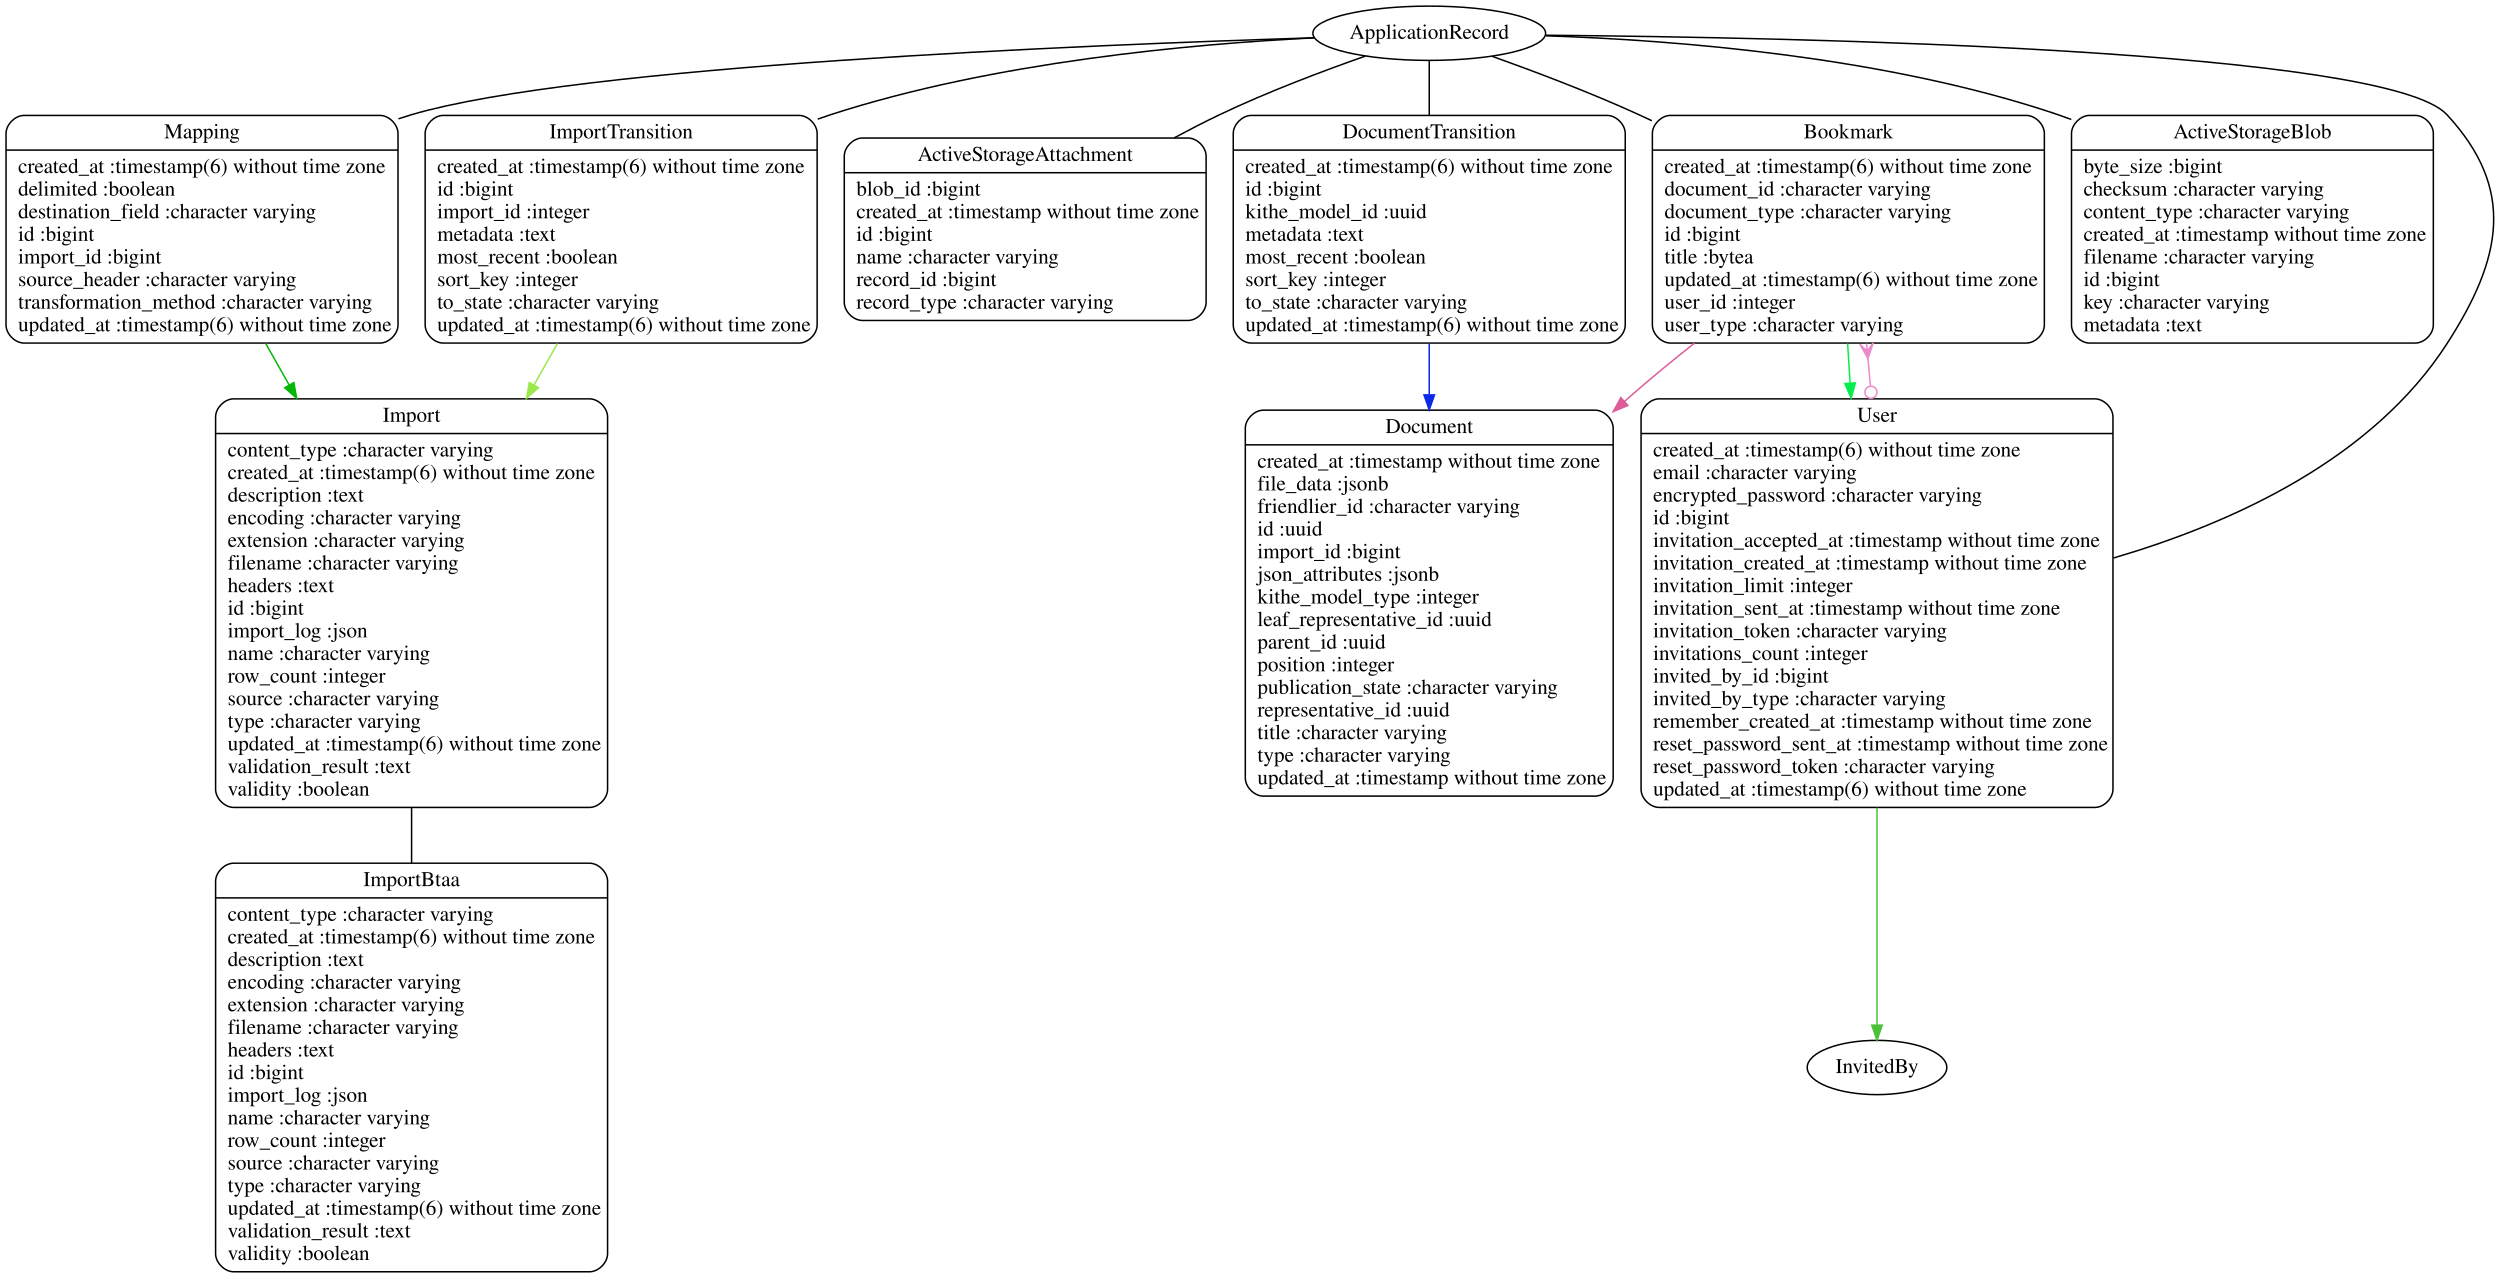
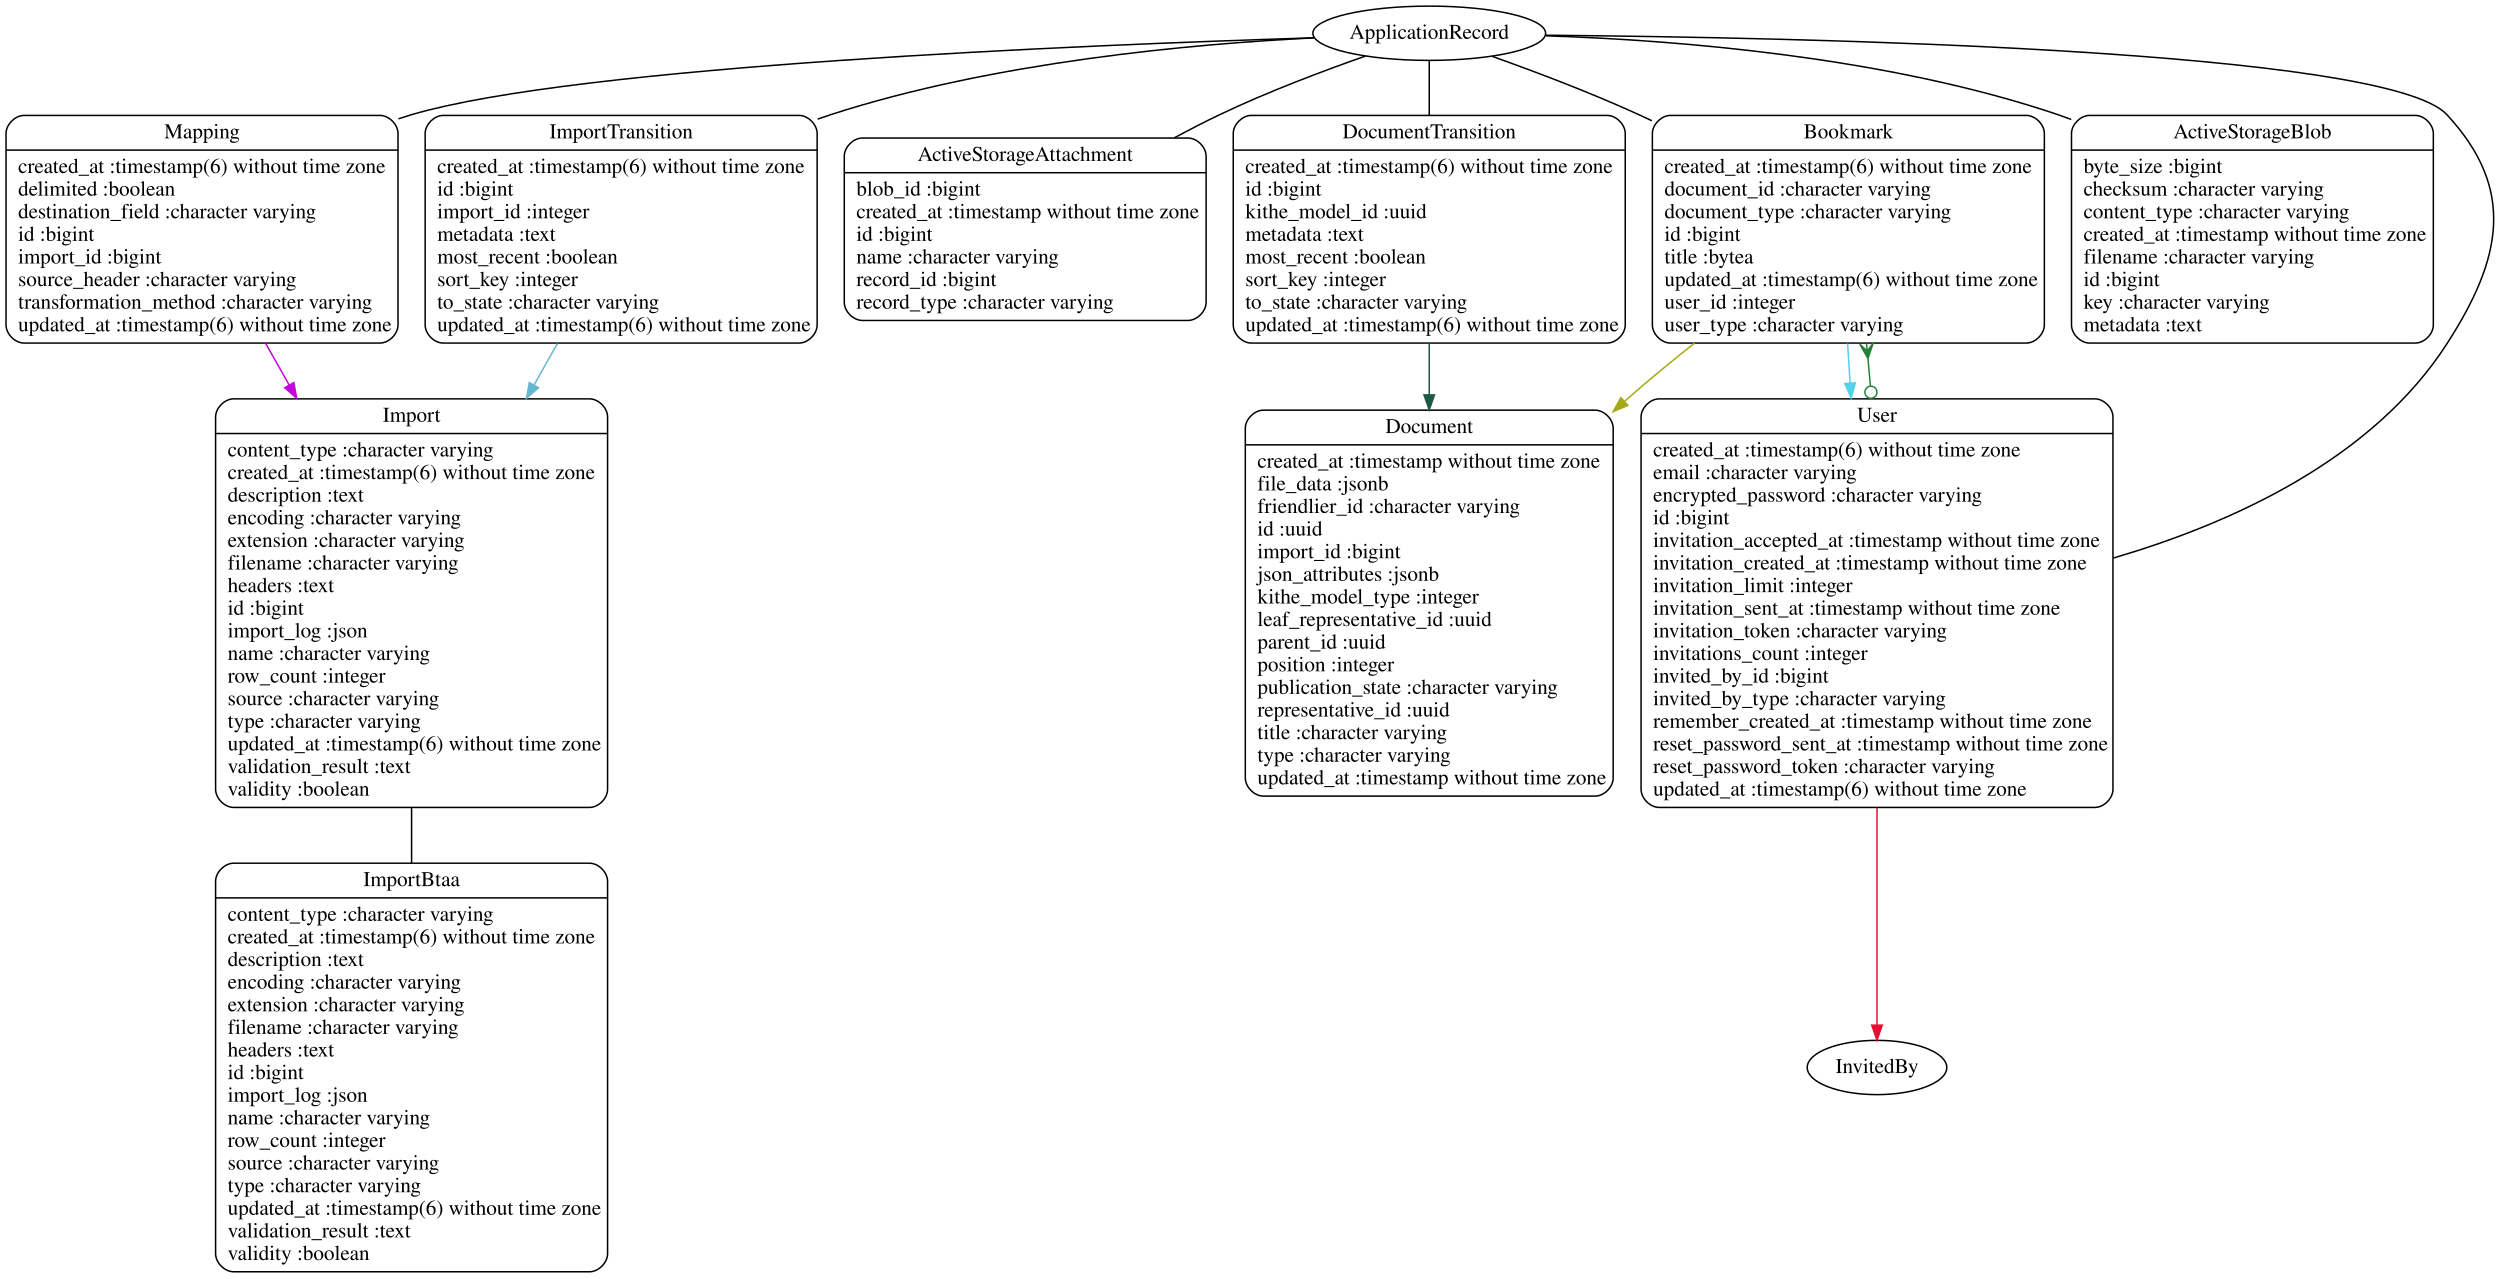
<svg xmlns="http://www.w3.org/2000/svg" width="1658pt" height="848pt" viewBox="0.00 0.00 1658.22 848.00">
  <g id="graph0" class="graph" transform="scale(1 1) rotate(0) translate(4 844)">
    <polygon fill="transparent" stroke="transparent" points="-4,4 -4,-844 1654.22,-844 1654.22,4 -4,4" />
    <g id="node1" class="node">
      <path fill="none" stroke="black" d="M12,-616.5C12,-616.5 248,-616.5 248,-616.5 254,-616.5 260,-622.5 260,-628.5 260,-628.5 260,-755.5 260,-755.5 260,-761.5 254,-767.5 248,-767.5 248,-767.5 12,-767.5 12,-767.5 6,-767.5 0,-761.5 0,-755.5 0,-755.5 0,-628.5 0,-628.5 0,-622.5 6,-616.5 12,-616.5" />
      <text text-anchor="middle" x="130" y="-752.3" font-family="Times,serif" font-size="14.00">Mapping</text>
      <polyline fill="none" stroke="black" points="0,-744.5 260,-744.5 " />
      <text text-anchor="start" x="8" y="-729.3" font-family="Times,serif" font-size="14.00">created_at :timestamp(6) without time zone</text>
      <text text-anchor="start" x="8" y="-714.3" font-family="Times,serif" font-size="14.00">delimited :boolean</text>
      <text text-anchor="start" x="8" y="-699.3" font-family="Times,serif" font-size="14.00">destination_field :character varying</text>
      <text text-anchor="start" x="8" y="-684.3" font-family="Times,serif" font-size="14.00">id :bigint</text>
      <text text-anchor="start" x="8" y="-669.3" font-family="Times,serif" font-size="14.00">import_id :bigint</text>
      <text text-anchor="start" x="8" y="-654.3" font-family="Times,serif" font-size="14.00">source_header :character varying</text>
      <text text-anchor="start" x="8" y="-639.3" font-family="Times,serif" font-size="14.00">transformation_method :character varying</text>
      <text text-anchor="start" x="8" y="-624.3" font-family="Times,serif" font-size="14.00">updated_at :timestamp(6) without time zone</text>
    </g>
    <g id="node8" class="node">
      <path fill="none" stroke="black" d="M151,-308.5C151,-308.5 387,-308.5 387,-308.5 393,-308.5 399,-314.5 399,-320.5 399,-320.5 399,-567.5 399,-567.5 399,-573.5 393,-579.5 387,-579.5 387,-579.5 151,-579.5 151,-579.5 145,-579.5 139,-573.5 139,-567.5 139,-567.5 139,-320.5 139,-320.5 139,-314.5 145,-308.5 151,-308.5" />
      <text text-anchor="middle" x="269" y="-564.3" font-family="Times,serif" font-size="14.00">Import</text>
      <polyline fill="none" stroke="black" points="139,-556.5 399,-556.5 " />
      <text text-anchor="start" x="147" y="-541.3" font-family="Times,serif" font-size="14.00">content_type :character varying</text>
      <text text-anchor="start" x="147" y="-526.3" font-family="Times,serif" font-size="14.00">created_at :timestamp(6) without time zone</text>
      <text text-anchor="start" x="147" y="-511.3" font-family="Times,serif" font-size="14.00">description :text</text>
      <text text-anchor="start" x="147" y="-496.3" font-family="Times,serif" font-size="14.00">encoding :character varying</text>
      <text text-anchor="start" x="147" y="-481.3" font-family="Times,serif" font-size="14.00">extension :character varying</text>
      <text text-anchor="start" x="147" y="-466.3" font-family="Times,serif" font-size="14.00">filename :character varying</text>
      <text text-anchor="start" x="147" y="-451.3" font-family="Times,serif" font-size="14.00">headers :text</text>
      <text text-anchor="start" x="147" y="-436.3" font-family="Times,serif" font-size="14.00">id :bigint</text>
      <text text-anchor="start" x="147" y="-421.3" font-family="Times,serif" font-size="14.00">import_log :json</text>
      <text text-anchor="start" x="147" y="-406.3" font-family="Times,serif" font-size="14.00">name :character varying</text>
      <text text-anchor="start" x="147" y="-391.3" font-family="Times,serif" font-size="14.00">row_count :integer</text>
      <text text-anchor="start" x="147" y="-376.3" font-family="Times,serif" font-size="14.00">source :character varying</text>
      <text text-anchor="start" x="147" y="-361.3" font-family="Times,serif" font-size="14.00">type :character varying</text>
      <text text-anchor="start" x="147" y="-346.3" font-family="Times,serif" font-size="14.00">updated_at :timestamp(6) without time zone</text>
      <text text-anchor="start" x="147" y="-331.3" font-family="Times,serif" font-size="14.00">validation_result :text</text>
      <text text-anchor="start" x="147" y="-316.3" font-family="Times,serif" font-size="14.00">validity :boolean</text>
    </g>
    <g id="edge1" class="edge">
-       <path fill="none" stroke="#07b608" d="M172.27,-616.19C177.29,-607.32 182.52,-598.04 187.86,-588.6" />
-       <polygon fill="#07b608" stroke="#07b608" points="190.91,-590.32 192.78,-579.9 184.81,-586.88 190.91,-590.32" />
+       <path fill="none" stroke="#c406dc" d="M172.27,-616.19C177.29,-607.32 182.52,-598.04 187.86,-588.6" />
+       <polygon fill="#c406dc" stroke="#c406dc" points="190.91,-590.32 192.78,-579.9 184.81,-586.88 190.91,-590.32" />
    </g>
    <g id="node2" class="node">
      <path fill="none" stroke="black" d="M834,-316C834,-316 1054,-316 1054,-316 1060,-316 1066,-322 1066,-328 1066,-328 1066,-560 1066,-560 1066,-566 1060,-572 1054,-572 1054,-572 834,-572 834,-572 828,-572 822,-566 822,-560 822,-560 822,-328 822,-328 822,-322 828,-316 834,-316" />
      <text text-anchor="middle" x="944" y="-556.8" font-family="Times,serif" font-size="14.00">Document</text>
      <polyline fill="none" stroke="black" points="822,-549 1066,-549 " />
      <text text-anchor="start" x="830" y="-533.8" font-family="Times,serif" font-size="14.00">created_at :timestamp without time zone</text>
      <text text-anchor="start" x="830" y="-518.8" font-family="Times,serif" font-size="14.00">file_data :jsonb</text>
      <text text-anchor="start" x="830" y="-503.8" font-family="Times,serif" font-size="14.00">friendlier_id :character varying</text>
      <text text-anchor="start" x="830" y="-488.8" font-family="Times,serif" font-size="14.00">id :uuid</text>
      <text text-anchor="start" x="830" y="-473.8" font-family="Times,serif" font-size="14.00">import_id :bigint</text>
      <text text-anchor="start" x="830" y="-458.8" font-family="Times,serif" font-size="14.00">json_attributes :jsonb</text>
      <text text-anchor="start" x="830" y="-443.8" font-family="Times,serif" font-size="14.00">kithe_model_type :integer</text>
      <text text-anchor="start" x="830" y="-428.8" font-family="Times,serif" font-size="14.00">leaf_representative_id :uuid</text>
      <text text-anchor="start" x="830" y="-413.8" font-family="Times,serif" font-size="14.00">parent_id :uuid</text>
      <text text-anchor="start" x="830" y="-398.8" font-family="Times,serif" font-size="14.00">position :integer</text>
      <text text-anchor="start" x="830" y="-383.8" font-family="Times,serif" font-size="14.00">publication_state :character varying</text>
      <text text-anchor="start" x="830" y="-368.8" font-family="Times,serif" font-size="14.00">representative_id :uuid</text>
      <text text-anchor="start" x="830" y="-353.8" font-family="Times,serif" font-size="14.00">title :character varying</text>
      <text text-anchor="start" x="830" y="-338.8" font-family="Times,serif" font-size="14.00">type :character varying</text>
      <text text-anchor="start" x="830" y="-323.8" font-family="Times,serif" font-size="14.00">updated_at :timestamp without time zone</text>
    </g>
    <g id="node3" class="node">
      <path fill="none" stroke="black" d="M1104,-616.5C1104,-616.5 1340,-616.5 1340,-616.5 1346,-616.5 1352,-622.5 1352,-628.5 1352,-628.5 1352,-755.5 1352,-755.5 1352,-761.5 1346,-767.5 1340,-767.5 1340,-767.5 1104,-767.5 1104,-767.5 1098,-767.5 1092,-761.5 1092,-755.5 1092,-755.5 1092,-628.5 1092,-628.5 1092,-622.5 1098,-616.5 1104,-616.5" />
      <text text-anchor="middle" x="1222" y="-752.3" font-family="Times,serif" font-size="14.00">Bookmark</text>
      <polyline fill="none" stroke="black" points="1092,-744.5 1352,-744.5 " />
      <text text-anchor="start" x="1100" y="-729.3" font-family="Times,serif" font-size="14.00">created_at :timestamp(6) without time zone</text>
      <text text-anchor="start" x="1100" y="-714.3" font-family="Times,serif" font-size="14.00">document_id :character varying</text>
      <text text-anchor="start" x="1100" y="-699.3" font-family="Times,serif" font-size="14.00">document_type :character varying</text>
      <text text-anchor="start" x="1100" y="-684.3" font-family="Times,serif" font-size="14.00">id :bigint</text>
      <text text-anchor="start" x="1100" y="-669.3" font-family="Times,serif" font-size="14.00">title :bytea</text>
      <text text-anchor="start" x="1100" y="-654.3" font-family="Times,serif" font-size="14.00">updated_at :timestamp(6) without time zone</text>
      <text text-anchor="start" x="1100" y="-639.3" font-family="Times,serif" font-size="14.00">user_id :integer</text>
      <text text-anchor="start" x="1100" y="-624.3" font-family="Times,serif" font-size="14.00">user_type :character varying</text>
    </g>
    <g id="edge4" class="edge">
-       <path fill="none" stroke="#dc5c9a" d="M1119.93,-616.45C1104.91,-604.61 1089.84,-592.22 1076,-580 1075.17,-579.27 1074.34,-578.53 1073.51,-577.79" />
-       <polygon fill="#dc5c9a" stroke="#dc5c9a" points="1075.78,-575.12 1066.01,-571.03 1071.09,-580.32 1075.78,-575.12" />
+       <path fill="none" stroke="#a5a918" d="M1119.93,-616.45C1104.91,-604.61 1089.84,-592.22 1076,-580 1075.17,-579.27 1074.34,-578.53 1073.51,-577.79" />
+       <polygon fill="#a5a918" stroke="#a5a918" points="1075.78,-575.12 1066.01,-571.03 1071.09,-580.32 1075.78,-575.12" />
    </g>
    <g id="node11" class="node">
      <path fill="none" stroke="black" d="M1096.5,-308.5C1096.5,-308.5 1385.5,-308.5 1385.5,-308.5 1391.5,-308.5 1397.5,-314.5 1397.5,-320.5 1397.5,-320.5 1397.5,-567.5 1397.5,-567.5 1397.5,-573.5 1391.5,-579.5 1385.5,-579.5 1385.5,-579.5 1096.5,-579.5 1096.5,-579.5 1090.5,-579.5 1084.5,-573.5 1084.5,-567.5 1084.5,-567.5 1084.5,-320.5 1084.5,-320.5 1084.5,-314.5 1090.5,-308.5 1096.5,-308.5" />
      <text text-anchor="middle" x="1241" y="-564.3" font-family="Times,serif" font-size="14.00">User</text>
      <polyline fill="none" stroke="black" points="1084.5,-556.5 1397.5,-556.5 " />
      <text text-anchor="start" x="1092.5" y="-541.3" font-family="Times,serif" font-size="14.00">created_at :timestamp(6) without time zone</text>
      <text text-anchor="start" x="1092.5" y="-526.3" font-family="Times,serif" font-size="14.00">email :character varying</text>
      <text text-anchor="start" x="1092.5" y="-511.3" font-family="Times,serif" font-size="14.00">encrypted_password :character varying</text>
      <text text-anchor="start" x="1092.5" y="-496.3" font-family="Times,serif" font-size="14.00">id :bigint</text>
      <text text-anchor="start" x="1092.5" y="-481.3" font-family="Times,serif" font-size="14.00">invitation_accepted_at :timestamp without time zone</text>
      <text text-anchor="start" x="1092.5" y="-466.3" font-family="Times,serif" font-size="14.00">invitation_created_at :timestamp without time zone</text>
      <text text-anchor="start" x="1092.5" y="-451.3" font-family="Times,serif" font-size="14.00">invitation_limit :integer</text>
      <text text-anchor="start" x="1092.5" y="-436.3" font-family="Times,serif" font-size="14.00">invitation_sent_at :timestamp without time zone</text>
      <text text-anchor="start" x="1092.5" y="-421.3" font-family="Times,serif" font-size="14.00">invitation_token :character varying</text>
      <text text-anchor="start" x="1092.5" y="-406.3" font-family="Times,serif" font-size="14.00">invitations_count :integer</text>
      <text text-anchor="start" x="1092.5" y="-391.3" font-family="Times,serif" font-size="14.00">invited_by_id :bigint</text>
      <text text-anchor="start" x="1092.5" y="-376.3" font-family="Times,serif" font-size="14.00">invited_by_type :character varying</text>
      <text text-anchor="start" x="1092.5" y="-361.3" font-family="Times,serif" font-size="14.00">remember_created_at :timestamp without time zone</text>
      <text text-anchor="start" x="1092.5" y="-346.3" font-family="Times,serif" font-size="14.00">reset_password_sent_at :timestamp without time zone</text>
      <text text-anchor="start" x="1092.5" y="-331.3" font-family="Times,serif" font-size="14.00">reset_password_token :character varying</text>
      <text text-anchor="start" x="1092.5" y="-316.3" font-family="Times,serif" font-size="14.00">updated_at :timestamp(6) without time zone</text>
    </g>
    <g id="edge3" class="edge">
-       <path fill="none" stroke="#04ef4d" d="M1221.51,-616.19C1221.98,-607.77 1222.53,-598.99 1223.14,-590.05" />
-       <polygon fill="#04ef4d" stroke="#04ef4d" points="1226.65,-590.12 1223.86,-579.9 1219.67,-589.63 1226.65,-590.12" />
+       <path fill="none" stroke="#53d2e8" d="M1221.51,-616.19C1221.98,-607.77 1222.53,-598.99 1223.14,-590.05" />
+       <polygon fill="#53d2e8" stroke="#53d2e8" points="1226.65,-590.12 1223.86,-579.9 1219.67,-589.63 1226.65,-590.12" />
    </g>
    <g id="node4" class="node">
      <path fill="none" stroke="black" d="M568,-631.5C568,-631.5 784,-631.5 784,-631.5 790,-631.5 796,-637.5 796,-643.5 796,-643.5 796,-740.5 796,-740.5 796,-746.5 790,-752.5 784,-752.5 784,-752.5 568,-752.5 568,-752.5 562,-752.5 556,-746.5 556,-740.5 556,-740.5 556,-643.5 556,-643.5 556,-637.5 562,-631.5 568,-631.5" />
      <text text-anchor="middle" x="676" y="-737.3" font-family="Times,serif" font-size="14.00">ActiveStorageAttachment</text>
      <polyline fill="none" stroke="black" points="556,-729.5 796,-729.5 " />
      <text text-anchor="start" x="564" y="-714.3" font-family="Times,serif" font-size="14.00">blob_id :bigint</text>
      <text text-anchor="start" x="564" y="-699.3" font-family="Times,serif" font-size="14.00">created_at :timestamp without time zone</text>
      <text text-anchor="start" x="564" y="-684.3" font-family="Times,serif" font-size="14.00">id :bigint</text>
      <text text-anchor="start" x="564" y="-669.3" font-family="Times,serif" font-size="14.00">name :character varying</text>
      <text text-anchor="start" x="564" y="-654.3" font-family="Times,serif" font-size="14.00">record_id :bigint</text>
      <text text-anchor="start" x="564" y="-639.3" font-family="Times,serif" font-size="14.00">record_type :character varying</text>
    </g>
    <g id="node5" class="node">
      <path fill="none" stroke="black" d="M826,-616.5C826,-616.5 1062,-616.5 1062,-616.5 1068,-616.5 1074,-622.5 1074,-628.5 1074,-628.5 1074,-755.5 1074,-755.5 1074,-761.5 1068,-767.5 1062,-767.5 1062,-767.5 826,-767.5 826,-767.5 820,-767.5 814,-761.5 814,-755.5 814,-755.5 814,-628.5 814,-628.5 814,-622.5 820,-616.5 826,-616.5" />
      <text text-anchor="middle" x="944" y="-752.3" font-family="Times,serif" font-size="14.00">DocumentTransition</text>
      <polyline fill="none" stroke="black" points="814,-744.5 1074,-744.5 " />
      <text text-anchor="start" x="822" y="-729.3" font-family="Times,serif" font-size="14.00">created_at :timestamp(6) without time zone</text>
      <text text-anchor="start" x="822" y="-714.3" font-family="Times,serif" font-size="14.00">id :bigint</text>
      <text text-anchor="start" x="822" y="-699.3" font-family="Times,serif" font-size="14.00">kithe_model_id :uuid</text>
      <text text-anchor="start" x="822" y="-684.3" font-family="Times,serif" font-size="14.00">metadata :text</text>
      <text text-anchor="start" x="822" y="-669.3" font-family="Times,serif" font-size="14.00">most_recent :boolean</text>
      <text text-anchor="start" x="822" y="-654.3" font-family="Times,serif" font-size="14.00">sort_key :integer</text>
      <text text-anchor="start" x="822" y="-639.3" font-family="Times,serif" font-size="14.00">to_state :character varying</text>
      <text text-anchor="start" x="822" y="-624.3" font-family="Times,serif" font-size="14.00">updated_at :timestamp(6) without time zone</text>
    </g>
    <g id="edge7" class="edge">
-       <path fill="none" stroke="#0c28e8" d="M944,-616.19C944,-605.37 944,-593.95 944,-582.36" />
-       <polygon fill="#0c28e8" stroke="#0c28e8" points="947.5,-582.15 944,-572.15 940.5,-582.15 947.5,-582.15" />
+       <path fill="none" stroke="#205943" d="M944,-616.19C944,-605.37 944,-593.95 944,-582.36" />
+       <polygon fill="#205943" stroke="#205943" points="947.5,-582.15 944,-572.15 940.5,-582.15 947.5,-582.15" />
    </g>
    <g id="node6" class="node">
      <path fill="none" stroke="black" d="M290,-616.5C290,-616.5 526,-616.5 526,-616.5 532,-616.5 538,-622.5 538,-628.5 538,-628.5 538,-755.5 538,-755.5 538,-761.5 532,-767.5 526,-767.5 526,-767.5 290,-767.5 290,-767.5 284,-767.5 278,-761.5 278,-755.5 278,-755.5 278,-628.5 278,-628.5 278,-622.5 284,-616.5 290,-616.5" />
      <text text-anchor="middle" x="408" y="-752.3" font-family="Times,serif" font-size="14.00">ImportTransition</text>
      <polyline fill="none" stroke="black" points="278,-744.5 538,-744.5 " />
      <text text-anchor="start" x="286" y="-729.3" font-family="Times,serif" font-size="14.00">created_at :timestamp(6) without time zone</text>
      <text text-anchor="start" x="286" y="-714.3" font-family="Times,serif" font-size="14.00">id :bigint</text>
      <text text-anchor="start" x="286" y="-699.3" font-family="Times,serif" font-size="14.00">import_id :integer</text>
      <text text-anchor="start" x="286" y="-684.3" font-family="Times,serif" font-size="14.00">metadata :text</text>
      <text text-anchor="start" x="286" y="-669.3" font-family="Times,serif" font-size="14.00">most_recent :boolean</text>
      <text text-anchor="start" x="286" y="-654.3" font-family="Times,serif" font-size="14.00">sort_key :integer</text>
      <text text-anchor="start" x="286" y="-639.3" font-family="Times,serif" font-size="14.00">to_state :character varying</text>
      <text text-anchor="start" x="286" y="-624.3" font-family="Times,serif" font-size="14.00">updated_at :timestamp(6) without time zone</text>
    </g>
    <g id="edge9" class="edge">
-       <path fill="none" stroke="#9ae84c" d="M365.73,-616.19C360.71,-607.32 355.48,-598.04 350.14,-588.6" />
-       <polygon fill="#9ae84c" stroke="#9ae84c" points="353.19,-586.88 345.22,-579.9 347.09,-590.32 353.19,-586.88" />
+       <path fill="none" stroke="#65b8d0" d="M365.73,-616.19C360.71,-607.32 355.48,-598.04 350.14,-588.6" />
+       <polygon fill="#65b8d0" stroke="#65b8d0" points="353.19,-586.88 345.22,-579.9 347.09,-590.32 353.19,-586.88" />
    </g>
    <g id="node7" class="node">
      <path fill="none" stroke="black" d="M1382,-616.5C1382,-616.5 1598,-616.5 1598,-616.5 1604,-616.5 1610,-622.5 1610,-628.5 1610,-628.5 1610,-755.5 1610,-755.5 1610,-761.5 1604,-767.5 1598,-767.5 1598,-767.5 1382,-767.5 1382,-767.5 1376,-767.5 1370,-761.5 1370,-755.5 1370,-755.5 1370,-628.5 1370,-628.5 1370,-622.5 1376,-616.5 1382,-616.5" />
      <text text-anchor="middle" x="1490" y="-752.3" font-family="Times,serif" font-size="14.00">ActiveStorageBlob</text>
      <polyline fill="none" stroke="black" points="1370,-744.5 1610,-744.5 " />
      <text text-anchor="start" x="1378" y="-729.3" font-family="Times,serif" font-size="14.00">byte_size :bigint</text>
      <text text-anchor="start" x="1378" y="-714.3" font-family="Times,serif" font-size="14.00">checksum :character varying</text>
      <text text-anchor="start" x="1378" y="-699.3" font-family="Times,serif" font-size="14.00">content_type :character varying</text>
      <text text-anchor="start" x="1378" y="-684.3" font-family="Times,serif" font-size="14.00">created_at :timestamp without time zone</text>
      <text text-anchor="start" x="1378" y="-669.3" font-family="Times,serif" font-size="14.00">filename :character varying</text>
      <text text-anchor="start" x="1378" y="-654.3" font-family="Times,serif" font-size="14.00">id :bigint</text>
      <text text-anchor="start" x="1378" y="-639.3" font-family="Times,serif" font-size="14.00">key :character varying</text>
      <text text-anchor="start" x="1378" y="-624.3" font-family="Times,serif" font-size="14.00">metadata :text</text>
    </g>
    <g id="node10" class="node">
      <path fill="none" stroke="black" d="M151,-0.5C151,-0.5 387,-0.5 387,-0.5 393,-0.5 399,-6.5 399,-12.5 399,-12.5 399,-259.5 399,-259.5 399,-265.5 393,-271.5 387,-271.5 387,-271.5 151,-271.5 151,-271.5 145,-271.5 139,-265.5 139,-259.5 139,-259.5 139,-12.5 139,-12.5 139,-6.5 145,-0.5 151,-0.5" />
      <text text-anchor="middle" x="269" y="-256.3" font-family="Times,serif" font-size="14.00">ImportBtaa</text>
      <polyline fill="none" stroke="black" points="139,-248.5 399,-248.5 " />
      <text text-anchor="start" x="147" y="-233.3" font-family="Times,serif" font-size="14.00">content_type :character varying</text>
      <text text-anchor="start" x="147" y="-218.3" font-family="Times,serif" font-size="14.00">created_at :timestamp(6) without time zone</text>
      <text text-anchor="start" x="147" y="-203.3" font-family="Times,serif" font-size="14.00">description :text</text>
      <text text-anchor="start" x="147" y="-188.3" font-family="Times,serif" font-size="14.00">encoding :character varying</text>
      <text text-anchor="start" x="147" y="-173.3" font-family="Times,serif" font-size="14.00">extension :character varying</text>
      <text text-anchor="start" x="147" y="-158.3" font-family="Times,serif" font-size="14.00">filename :character varying</text>
      <text text-anchor="start" x="147" y="-143.3" font-family="Times,serif" font-size="14.00">headers :text</text>
      <text text-anchor="start" x="147" y="-128.3" font-family="Times,serif" font-size="14.00">id :bigint</text>
      <text text-anchor="start" x="147" y="-113.3" font-family="Times,serif" font-size="14.00">import_log :json</text>
      <text text-anchor="start" x="147" y="-98.3" font-family="Times,serif" font-size="14.00">name :character varying</text>
      <text text-anchor="start" x="147" y="-83.3" font-family="Times,serif" font-size="14.00">row_count :integer</text>
      <text text-anchor="start" x="147" y="-68.3" font-family="Times,serif" font-size="14.00">source :character varying</text>
      <text text-anchor="start" x="147" y="-53.3" font-family="Times,serif" font-size="14.00">type :character varying</text>
      <text text-anchor="start" x="147" y="-38.3" font-family="Times,serif" font-size="14.00">updated_at :timestamp(6) without time zone</text>
      <text text-anchor="start" x="147" y="-23.3" font-family="Times,serif" font-size="14.00">validation_result :text</text>
      <text text-anchor="start" x="147" y="-8.3" font-family="Times,serif" font-size="14.00">validity :boolean</text>
    </g>
    <g id="edge12" class="edge">
      <path fill="none" stroke="black" d="M269,-308.34C269,-296.15 269,-283.81 269,-271.62" />
    </g>
    <g id="node9" class="node">
      <ellipse fill="none" stroke="black" cx="944" cy="-822" rx="77.19" ry="18" />
      <text text-anchor="middle" x="944" y="-818.3" font-family="Times,serif" font-size="14.00">ApplicationRecord</text>
    </g>
    <g id="edge2" class="edge">
      <path fill="none" stroke="black" d="M867.48,-818.97C715.18,-814.28 379.29,-800.5 269,-768 266.11,-767.15 263.21,-766.23 260.3,-765.25" />
    </g>
    <g id="edge5" class="edge">
      <path fill="none" stroke="black" d="M985.64,-806.73C1013.56,-796.77 1050.95,-782.68 1083,-768 1085.87,-766.69 1088.76,-765.34 1091.66,-763.97" />
    </g>
    <g id="edge6" class="edge">
      <path fill="none" stroke="black" d="M901.59,-806.85C873.67,-797.04 836.58,-783.08 805,-768 795.06,-763.26 784.87,-758.02 774.78,-752.59" />
    </g>
    <g id="edge8" class="edge">
      <path fill="none" stroke="black" d="M944,-803.74C944,-794.05 944,-781.21 944,-767.73" />
    </g>
    <g id="edge10" class="edge">
      <path fill="none" stroke="black" d="M867.57,-818.95C786.28,-814.9 654.81,-802.98 547,-768 544.13,-767.07 541.25,-766.08 538.37,-765.04" />
    </g>
    <g id="edge11" class="edge">
      <path fill="none" stroke="black" d="M1021.38,-820.31C1106.69,-817.48 1246.95,-806.62 1361,-768 1363.94,-767 1366.9,-765.93 1369.85,-764.8" />
    </g>
    <g id="edge15" class="edge">
      <path fill="none" stroke="black" d="M1021.36,-820.69C1190.04,-819.22 1579.13,-811.13 1619,-768 1664.86,-718.4 1655.62,-672.77 1619,-616 1570.09,-540.19 1478.56,-497.63 1397.82,-473.93" />
    </g>
    <g id="edge14" class="edge">
-       <path fill="none" stroke="#ec89cc" d="M1236.61,-588.15C1236.1,-594.18 1235.57,-600.14 1235.02,-605.98" />
-       <ellipse fill="none" stroke="#ec89cc" cx="1236.97" cy="-583.88" rx="4" ry="4" />
-       <polygon fill="#ec89cc" stroke="#ec89cc" points="1235,-606.24 1229.57,-615.76 1234.52,-611.21 1234.04,-616.19 1234.04,-616.19 1234.04,-616.19 1234.52,-611.21 1238.52,-616.62 1235,-606.24 1235,-606.24" />
+       <path fill="none" stroke="#27813b" d="M1236.61,-588.15C1236.1,-594.18 1235.57,-600.14 1235.02,-605.98" />
+       <ellipse fill="none" stroke="#27813b" cx="1236.97" cy="-583.88" rx="4" ry="4" />
+       <polygon fill="#27813b" stroke="#27813b" points="1235,-606.24 1229.57,-615.76 1234.52,-611.21 1234.04,-616.19 1234.04,-616.19 1234.04,-616.19 1234.52,-611.21 1238.52,-616.62 1235,-606.24 1235,-606.24" />
    </g>
    <g id="node12" class="node">
      <ellipse fill="none" stroke="black" cx="1241" cy="-136" rx="46.29" ry="18" />
      <text text-anchor="middle" x="1241" y="-132.3" font-family="Times,serif" font-size="14.00">InvitedBy</text>
    </g>
    <g id="edge13" class="edge">
-       <path fill="none" stroke="#4dc03a" d="M1241,-308.34C1241,-254.17 1241,-196.9 1241,-164.19" />
-       <polygon fill="#4dc03a" stroke="#4dc03a" points="1244.5,-164.08 1241,-154.08 1237.5,-164.08 1244.5,-164.08" />
+       <path fill="none" stroke="#e70f35" d="M1241,-308.34C1241,-254.17 1241,-196.9 1241,-164.19" />
+       <polygon fill="#e70f35" stroke="#e70f35" points="1244.5,-164.08 1241,-154.08 1237.5,-164.08 1244.5,-164.08" />
    </g>
  </g>
</svg>
